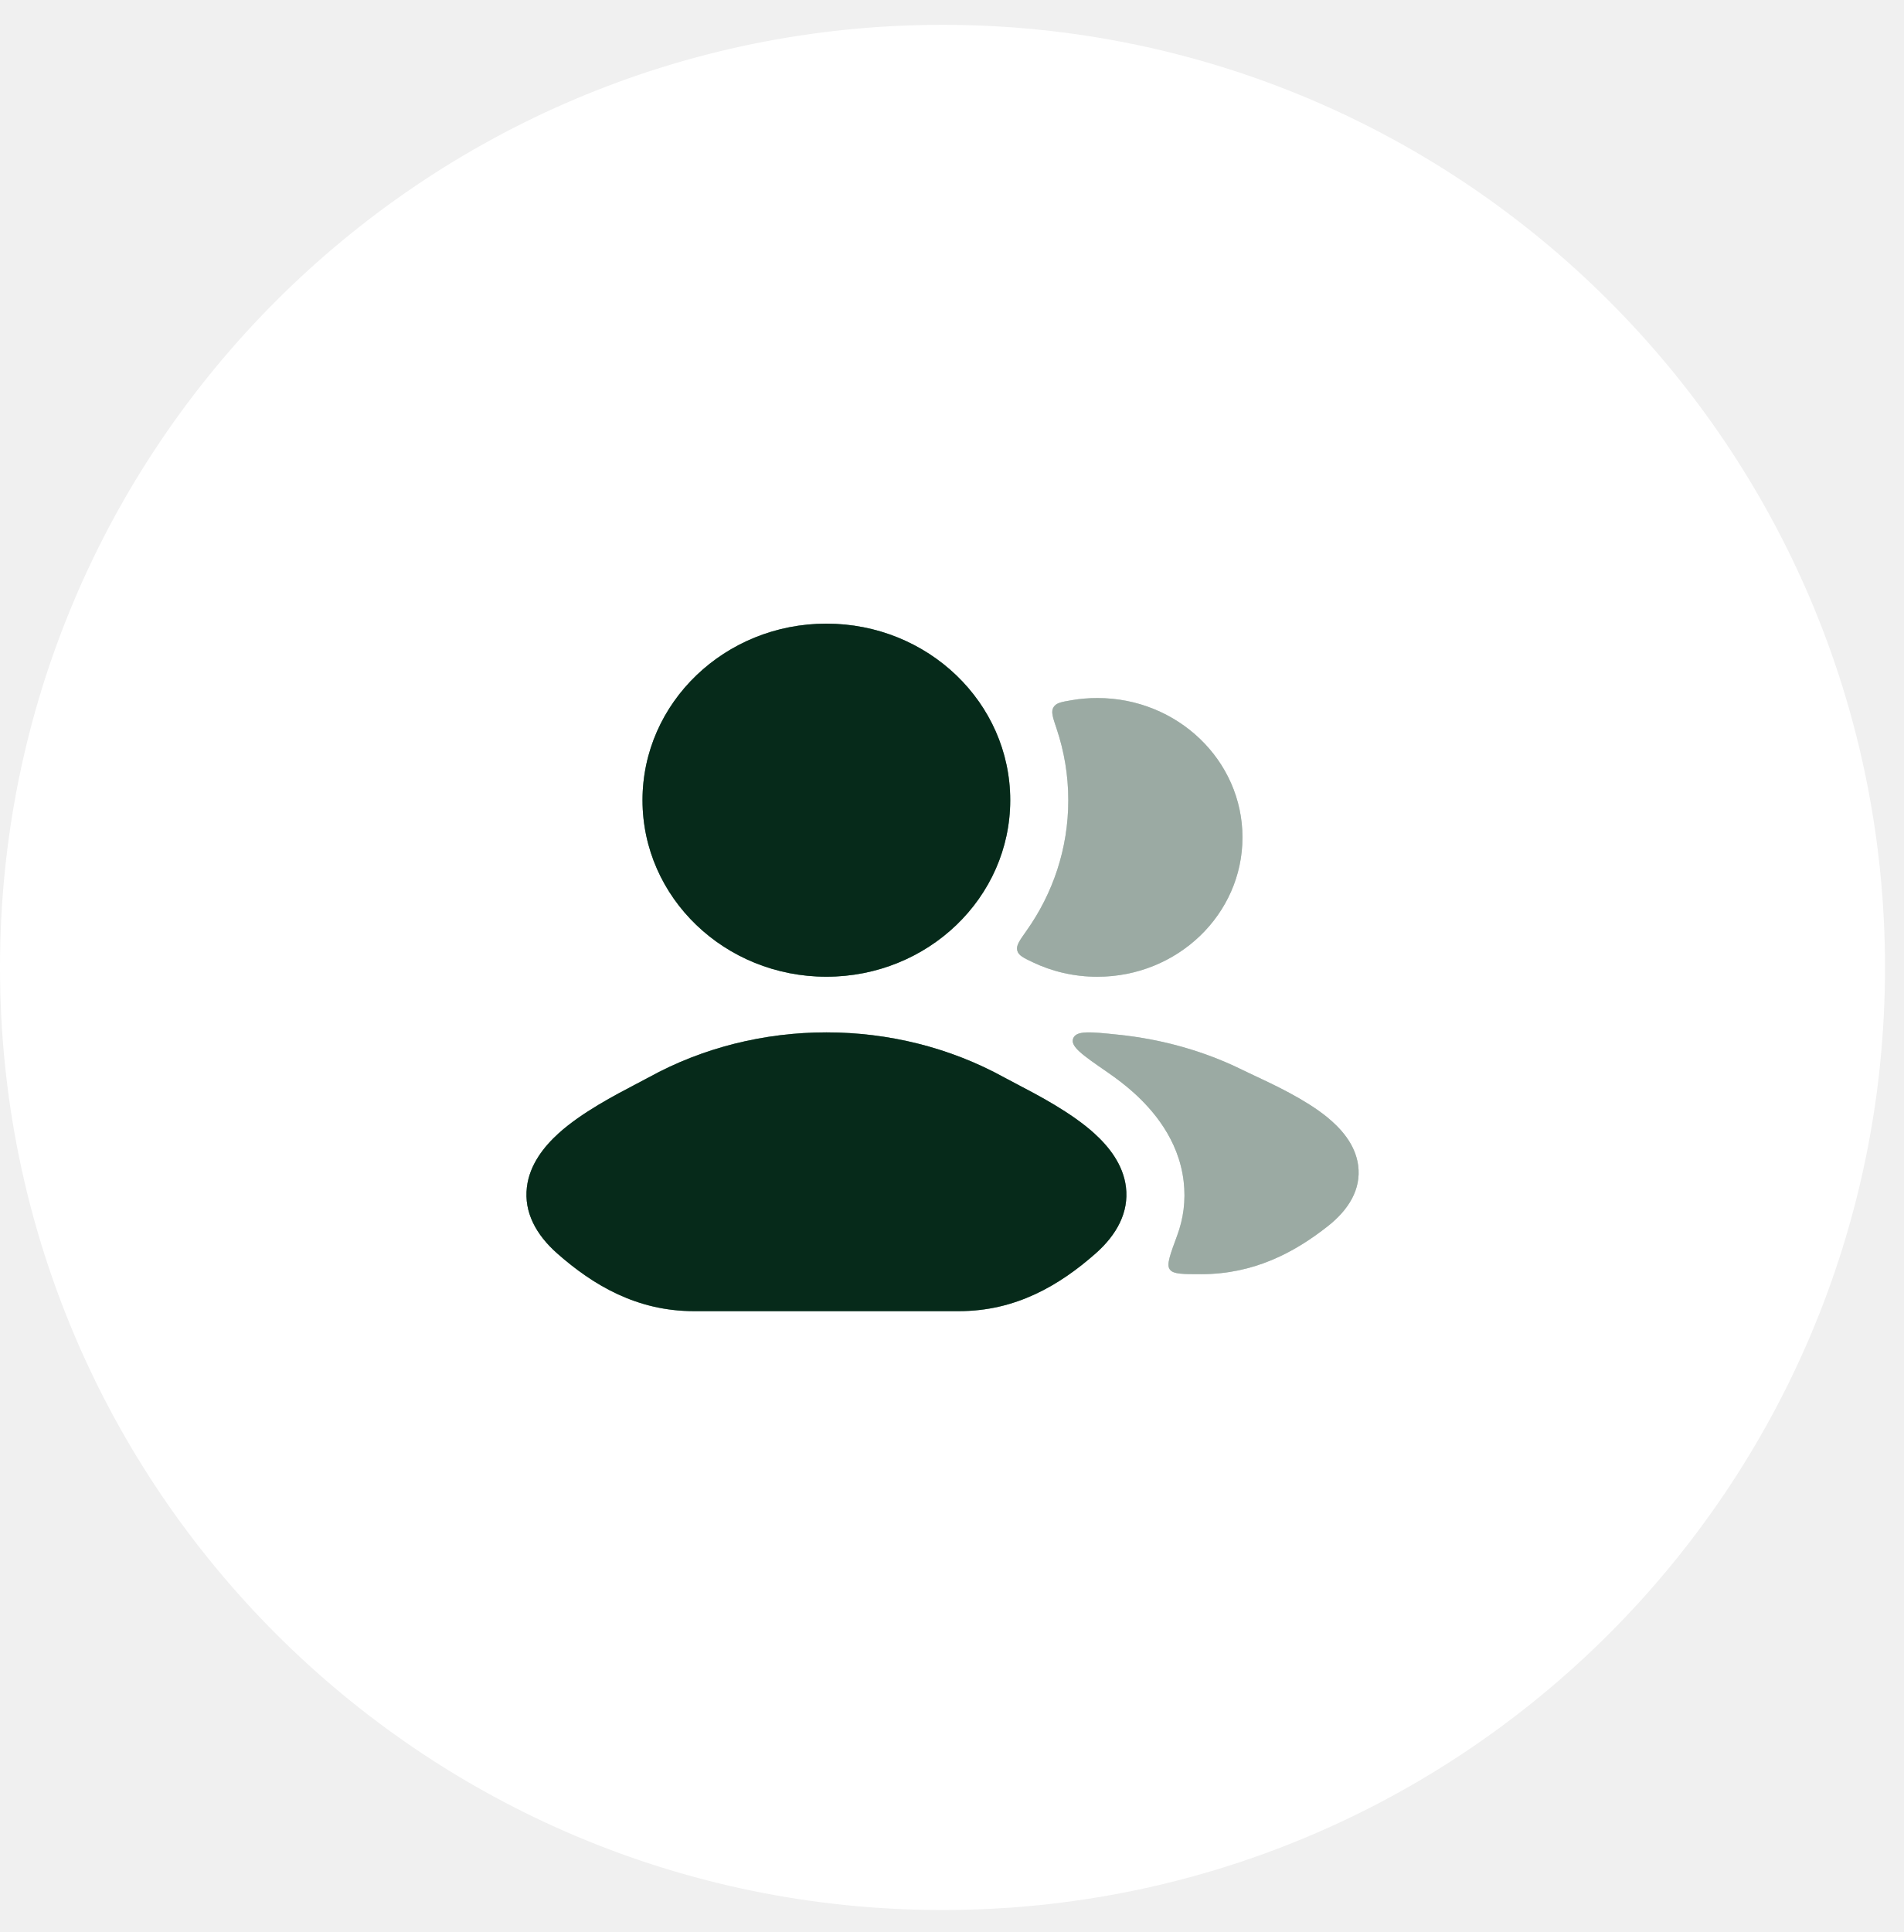
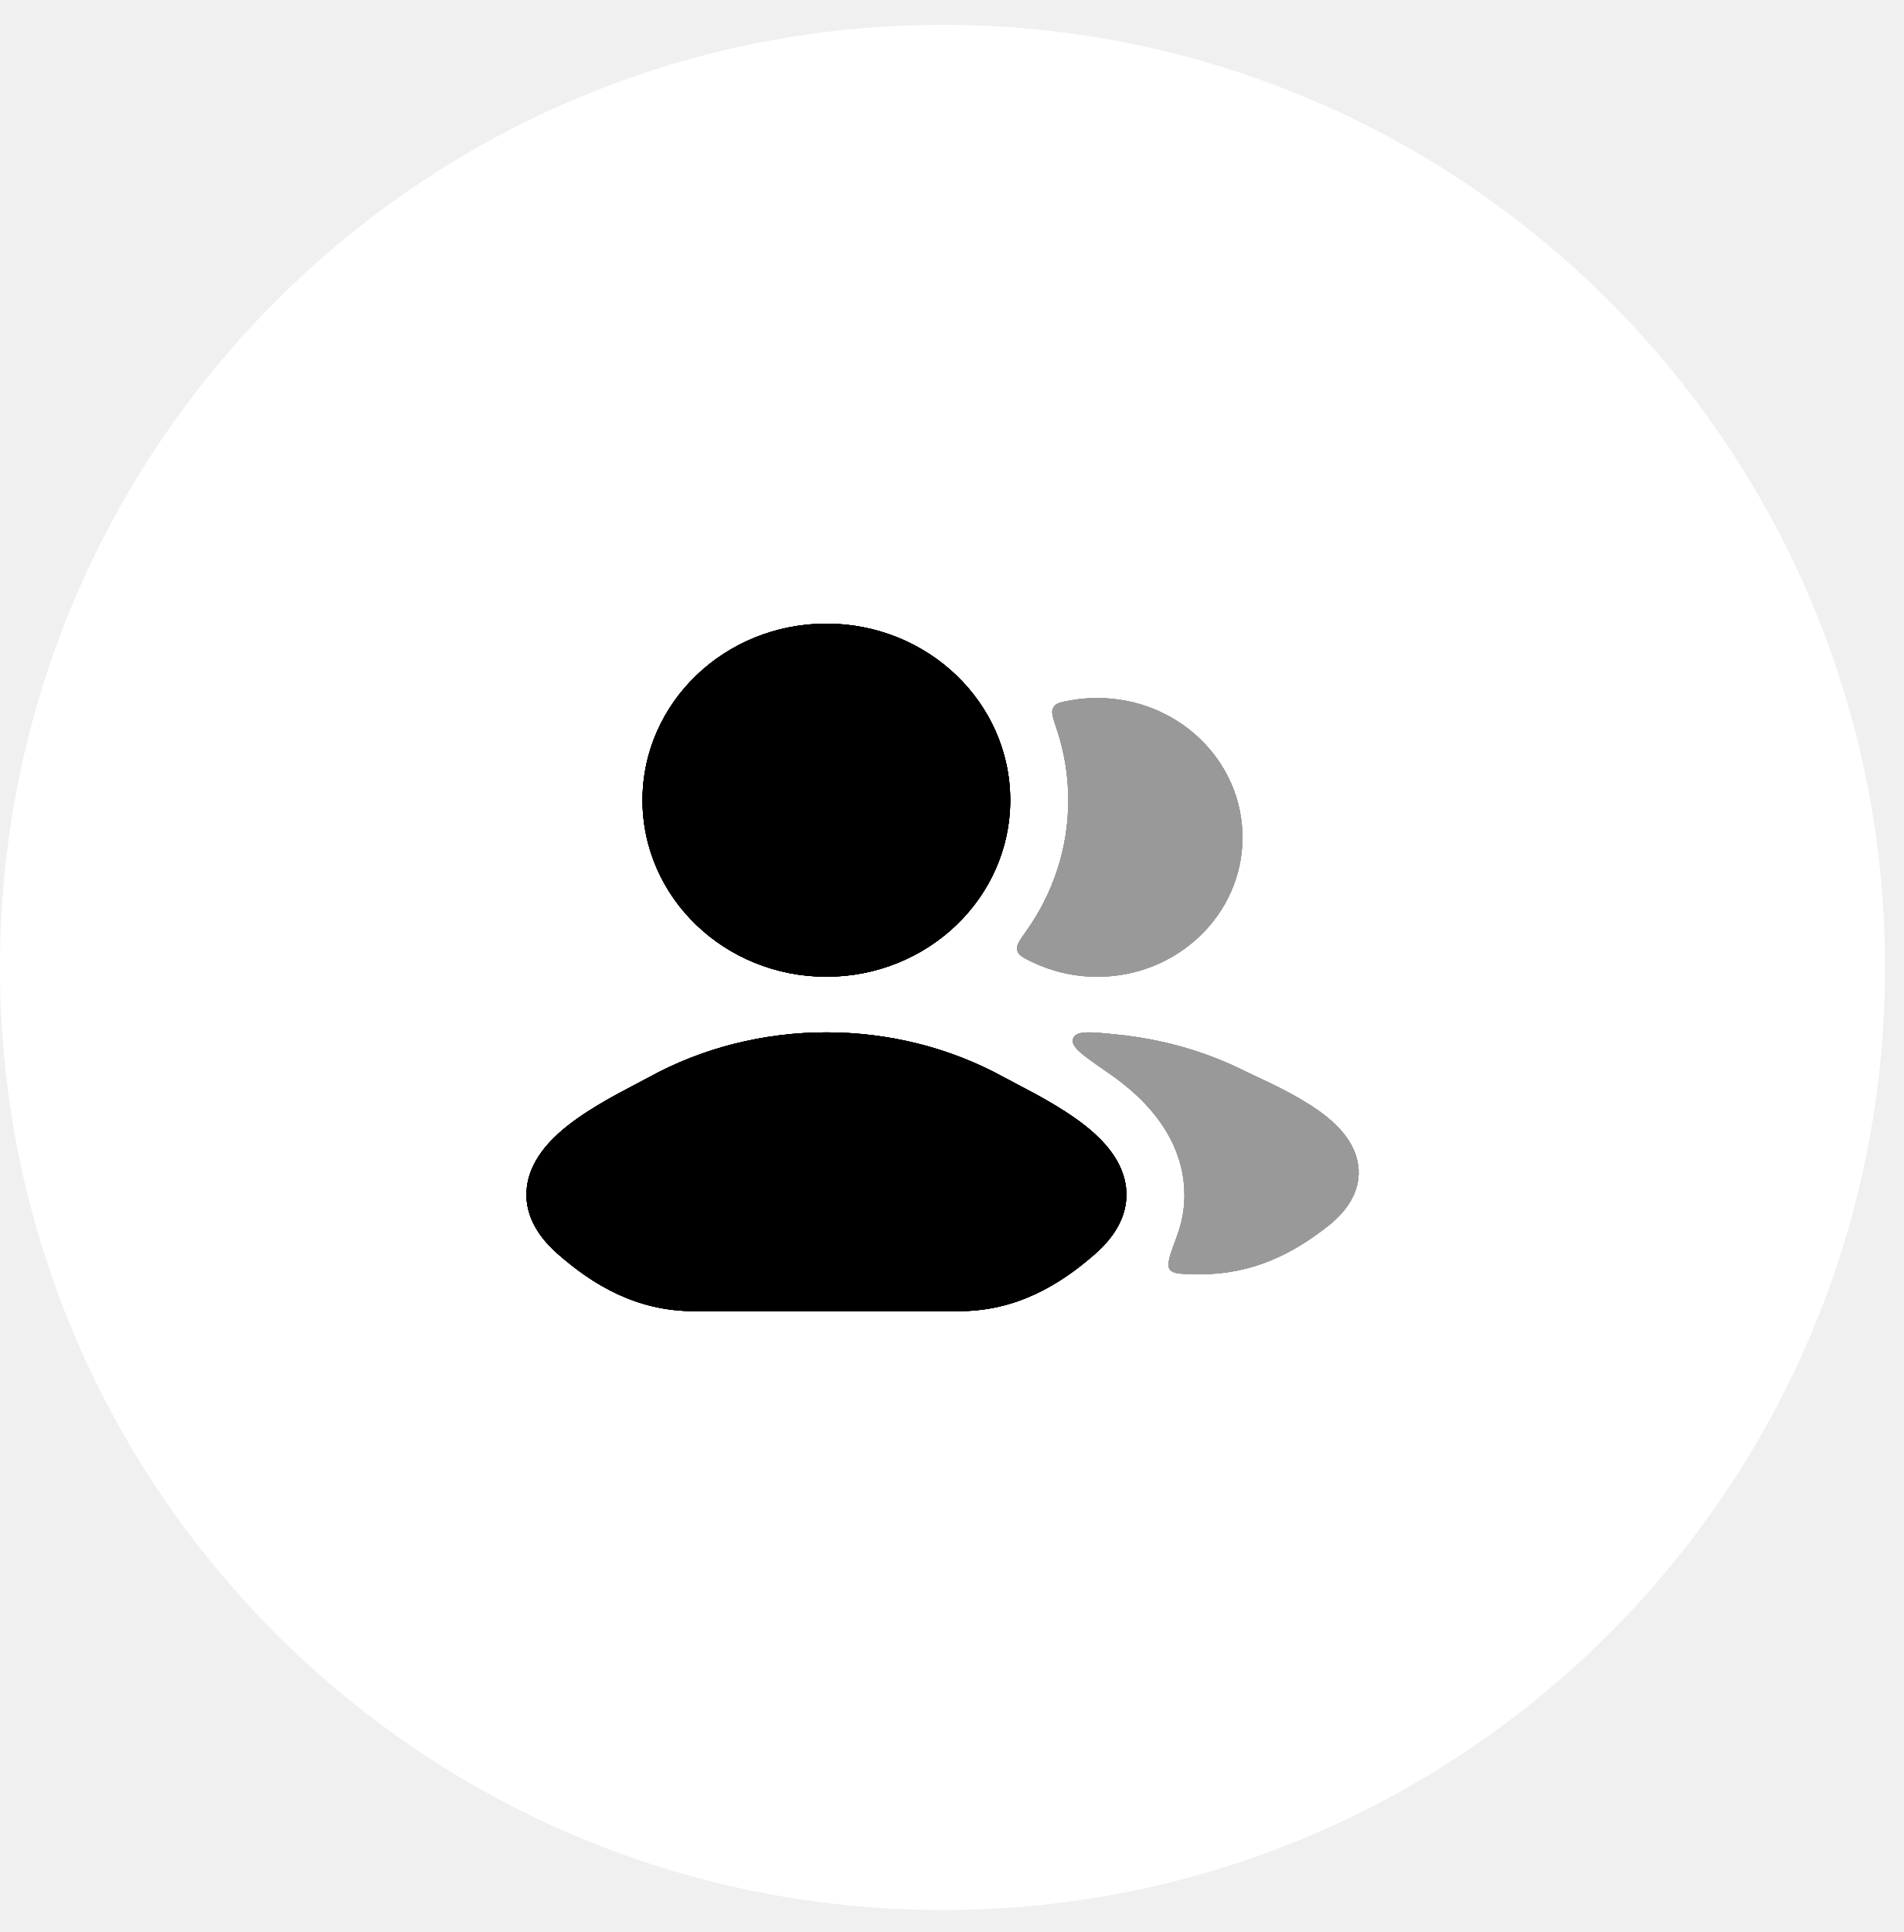
<svg xmlns="http://www.w3.org/2000/svg" width="68" height="69" viewBox="0 0 68 69" fill="none">
  <rect y="0.887" width="67.328" height="67.328" rx="33.664" fill="white" />
  <g opacity="0.4">
    <path d="M36.663 33.243C36.412 33.597 36.287 33.774 36.334 33.949C36.382 34.124 36.549 34.204 36.883 34.364C37.579 34.697 38.363 34.884 39.194 34.884C42.057 34.884 44.378 32.656 44.378 29.907C44.378 27.158 42.057 24.93 39.194 24.93C38.881 24.93 38.575 24.956 38.278 25.007C37.911 25.07 37.727 25.101 37.63 25.257C37.532 25.412 37.601 25.616 37.739 26.024C38.01 26.829 38.157 27.688 38.157 28.58C38.157 30.309 37.606 31.914 36.663 33.243Z" fill="#106840" />
-     <path d="M36.663 33.243C36.412 33.597 36.287 33.774 36.334 33.949C36.382 34.124 36.549 34.204 36.883 34.364C37.579 34.697 38.363 34.884 39.194 34.884C42.057 34.884 44.378 32.656 44.378 29.907C44.378 27.158 42.057 24.93 39.194 24.93C38.881 24.93 38.575 24.956 38.278 25.007C37.911 25.07 37.727 25.101 37.63 25.257C37.532 25.412 37.601 25.616 37.739 26.024C38.01 26.829 38.157 27.688 38.157 28.58C38.157 30.309 37.606 31.914 36.663 33.243Z" fill="black" fill-opacity="0.2" />
-     <path d="M36.663 33.243C36.412 33.597 36.287 33.774 36.334 33.949C36.382 34.124 36.549 34.204 36.883 34.364C37.579 34.697 38.363 34.884 39.194 34.884C42.057 34.884 44.378 32.656 44.378 29.907C44.378 27.158 42.057 24.93 39.194 24.93C38.881 24.93 38.575 24.956 38.278 25.007C37.911 25.07 37.727 25.101 37.63 25.257C37.532 25.412 37.601 25.616 37.739 26.024C38.01 26.829 38.157 27.688 38.157 28.58C38.157 30.309 37.606 31.914 36.663 33.243Z" fill="black" fill-opacity="0.2" />
-     <path d="M36.663 33.243C36.412 33.597 36.287 33.774 36.334 33.949C36.382 34.124 36.549 34.204 36.883 34.364C37.579 34.697 38.363 34.884 39.194 34.884C42.057 34.884 44.378 32.656 44.378 29.907C44.378 27.158 42.057 24.93 39.194 24.93C38.881 24.93 38.575 24.956 38.278 25.007C37.911 25.07 37.727 25.101 37.63 25.257C37.532 25.412 37.601 25.616 37.739 26.024C38.01 26.829 38.157 27.688 38.157 28.58C38.157 30.309 37.606 31.914 36.663 33.243Z" fill="black" fill-opacity="0.2" />
-     <path d="M36.663 33.243C36.412 33.597 36.287 33.774 36.334 33.949C36.382 34.124 36.549 34.204 36.883 34.364C37.579 34.697 38.363 34.884 39.194 34.884C42.057 34.884 44.378 32.656 44.378 29.907C44.378 27.158 42.057 24.93 39.194 24.93C38.881 24.93 38.575 24.956 38.278 25.007C37.911 25.07 37.727 25.101 37.63 25.257C37.532 25.412 37.601 25.616 37.739 26.024C38.01 26.829 38.157 27.688 38.157 28.58C38.157 30.309 37.606 31.914 36.663 33.243Z" fill="black" fill-opacity="0.2" />
+     <path d="M36.663 33.243C36.412 33.597 36.287 33.774 36.334 33.949C36.382 34.124 36.549 34.204 36.883 34.364C37.579 34.697 38.363 34.884 39.194 34.884C42.057 34.884 44.378 32.656 44.378 29.907C44.378 27.158 42.057 24.93 39.194 24.93C38.881 24.93 38.575 24.956 38.278 25.007C37.911 25.07 37.727 25.101 37.63 25.257C37.532 25.412 37.601 25.616 37.739 26.024C38.01 26.829 38.157 27.688 38.157 28.58C38.157 30.309 37.606 31.914 36.663 33.243Z" fill="black" fillOpacity="0.2" />
+     <path d="M36.663 33.243C36.412 33.597 36.287 33.774 36.334 33.949C36.382 34.124 36.549 34.204 36.883 34.364C37.579 34.697 38.363 34.884 39.194 34.884C42.057 34.884 44.378 32.656 44.378 29.907C44.378 27.158 42.057 24.93 39.194 24.93C38.881 24.93 38.575 24.956 38.278 25.007C37.911 25.07 37.727 25.101 37.63 25.257C37.532 25.412 37.601 25.616 37.739 26.024C38.01 26.829 38.157 27.688 38.157 28.58C38.157 30.309 37.606 31.914 36.663 33.243Z" fill="black" fillOpacity="0.2" />
+     <path d="M36.663 33.243C36.412 33.597 36.287 33.774 36.334 33.949C36.382 34.124 36.549 34.204 36.883 34.364C37.579 34.697 38.363 34.884 39.194 34.884C42.057 34.884 44.378 32.656 44.378 29.907C44.378 27.158 42.057 24.93 39.194 24.93C38.881 24.93 38.575 24.956 38.278 25.007C37.911 25.07 37.727 25.101 37.63 25.257C37.532 25.412 37.601 25.616 37.739 26.024C38.01 26.829 38.157 27.688 38.157 28.58C38.157 30.309 37.606 31.914 36.663 33.243Z" fill="black" fillOpacity="0.2" />
+     <path d="M36.663 33.243C36.412 33.597 36.287 33.774 36.334 33.949C36.382 34.124 36.549 34.204 36.883 34.364C37.579 34.697 38.363 34.884 39.194 34.884C42.057 34.884 44.378 32.656 44.378 29.907C44.378 27.158 42.057 24.93 39.194 24.93C38.881 24.93 38.575 24.956 38.278 25.007C37.911 25.07 37.727 25.101 37.63 25.257C37.532 25.412 37.601 25.616 37.739 26.024C38.01 26.829 38.157 27.688 38.157 28.58C38.157 30.309 37.606 31.914 36.663 33.243Z" fill="black" fillOpacity="0.2" />
    <path d="M42.906 45.506C44.775 45.506 46.229 44.74 47.438 43.783C48.155 43.216 48.624 42.486 48.511 41.624C48.409 40.85 47.864 40.274 47.394 39.892C46.624 39.266 45.501 38.74 44.793 38.409C44.636 38.336 44.5 38.272 44.393 38.219C43.014 37.536 41.496 37.114 39.946 36.954C38.946 36.85 38.446 36.798 38.332 37.084C38.218 37.371 38.663 37.678 39.553 38.292C39.891 38.525 40.218 38.775 40.505 39.035C41.151 39.621 42.099 40.674 42.277 42.187C42.36 42.888 42.264 43.534 42.049 44.117C41.792 44.812 41.664 45.16 41.775 45.324C41.782 45.335 41.786 45.341 41.794 45.351C41.919 45.506 42.248 45.506 42.906 45.506Z" fill="#106840" />
-     <path d="M42.906 45.506C44.775 45.506 46.229 44.74 47.438 43.783C48.155 43.216 48.624 42.486 48.511 41.624C48.409 40.85 47.864 40.274 47.394 39.892C46.624 39.266 45.501 38.74 44.793 38.409C44.636 38.336 44.5 38.272 44.393 38.219C43.014 37.536 41.496 37.114 39.946 36.954C38.946 36.85 38.446 36.798 38.332 37.084C38.218 37.371 38.663 37.678 39.553 38.292C39.891 38.525 40.218 38.775 40.505 39.035C41.151 39.621 42.099 40.674 42.277 42.187C42.36 42.888 42.264 43.534 42.049 44.117C41.792 44.812 41.664 45.16 41.775 45.324C41.782 45.335 41.786 45.341 41.794 45.351C41.919 45.506 42.248 45.506 42.906 45.506Z" fill="black" fill-opacity="0.2" />
-     <path d="M42.906 45.506C44.775 45.506 46.229 44.74 47.438 43.783C48.155 43.216 48.624 42.486 48.511 41.624C48.409 40.85 47.864 40.274 47.394 39.892C46.624 39.266 45.501 38.74 44.793 38.409C44.636 38.336 44.5 38.272 44.393 38.219C43.014 37.536 41.496 37.114 39.946 36.954C38.946 36.85 38.446 36.798 38.332 37.084C38.218 37.371 38.663 37.678 39.553 38.292C39.891 38.525 40.218 38.775 40.505 39.035C41.151 39.621 42.099 40.674 42.277 42.187C42.36 42.888 42.264 43.534 42.049 44.117C41.792 44.812 41.664 45.16 41.775 45.324C41.782 45.335 41.786 45.341 41.794 45.351C41.919 45.506 42.248 45.506 42.906 45.506Z" fill="black" fill-opacity="0.2" />
-     <path d="M42.906 45.506C44.775 45.506 46.229 44.74 47.438 43.783C48.155 43.216 48.624 42.486 48.511 41.624C48.409 40.85 47.864 40.274 47.394 39.892C46.624 39.266 45.501 38.74 44.793 38.409C44.636 38.336 44.5 38.272 44.393 38.219C43.014 37.536 41.496 37.114 39.946 36.954C38.946 36.85 38.446 36.798 38.332 37.084C38.218 37.371 38.663 37.678 39.553 38.292C39.891 38.525 40.218 38.775 40.505 39.035C41.151 39.621 42.099 40.674 42.277 42.187C42.36 42.888 42.264 43.534 42.049 44.117C41.792 44.812 41.664 45.16 41.775 45.324C41.782 45.335 41.786 45.341 41.794 45.351C41.919 45.506 42.248 45.506 42.906 45.506Z" fill="black" fill-opacity="0.2" />
-     <path d="M42.906 45.506C44.775 45.506 46.229 44.74 47.438 43.783C48.155 43.216 48.624 42.486 48.511 41.624C48.409 40.85 47.864 40.274 47.394 39.892C46.624 39.266 45.501 38.74 44.793 38.409C44.636 38.336 44.5 38.272 44.393 38.219C43.014 37.536 41.496 37.114 39.946 36.954C38.946 36.85 38.446 36.798 38.332 37.084C38.218 37.371 38.663 37.678 39.553 38.292C39.891 38.525 40.218 38.775 40.505 39.035C41.151 39.621 42.099 40.674 42.277 42.187C42.36 42.888 42.264 43.534 42.049 44.117C41.792 44.812 41.664 45.16 41.775 45.324C41.782 45.335 41.786 45.341 41.794 45.351C41.919 45.506 42.248 45.506 42.906 45.506Z" fill="black" fill-opacity="0.2" />
+     <path d="M42.906 45.506C44.775 45.506 46.229 44.74 47.438 43.783C48.155 43.216 48.624 42.486 48.511 41.624C48.409 40.85 47.864 40.274 47.394 39.892C46.624 39.266 45.501 38.74 44.793 38.409C44.636 38.336 44.5 38.272 44.393 38.219C43.014 37.536 41.496 37.114 39.946 36.954C38.946 36.85 38.446 36.798 38.332 37.084C38.218 37.371 38.663 37.678 39.553 38.292C39.891 38.525 40.218 38.775 40.505 39.035C41.151 39.621 42.099 40.674 42.277 42.187C42.36 42.888 42.264 43.534 42.049 44.117C41.792 44.812 41.664 45.16 41.775 45.324C41.782 45.335 41.786 45.341 41.794 45.351C41.919 45.506 42.248 45.506 42.906 45.506Z" fill="black" fillOpacity="0.2" />
+     <path d="M42.906 45.506C44.775 45.506 46.229 44.74 47.438 43.783C48.155 43.216 48.624 42.486 48.511 41.624C48.409 40.85 47.864 40.274 47.394 39.892C46.624 39.266 45.501 38.74 44.793 38.409C44.636 38.336 44.5 38.272 44.393 38.219C43.014 37.536 41.496 37.114 39.946 36.954C38.946 36.85 38.446 36.798 38.332 37.084C38.218 37.371 38.663 37.678 39.553 38.292C39.891 38.525 40.218 38.775 40.505 39.035C41.151 39.621 42.099 40.674 42.277 42.187C42.36 42.888 42.264 43.534 42.049 44.117C41.792 44.812 41.664 45.16 41.775 45.324C41.782 45.335 41.786 45.341 41.794 45.351C41.919 45.506 42.248 45.506 42.906 45.506Z" fill="black" fillOpacity="0.2" />
+     <path d="M42.906 45.506C44.775 45.506 46.229 44.74 47.438 43.783C48.155 43.216 48.624 42.486 48.511 41.624C48.409 40.85 47.864 40.274 47.394 39.892C46.624 39.266 45.501 38.74 44.793 38.409C44.636 38.336 44.5 38.272 44.393 38.219C43.014 37.536 41.496 37.114 39.946 36.954C38.946 36.85 38.446 36.798 38.332 37.084C38.218 37.371 38.663 37.678 39.553 38.292C39.891 38.525 40.218 38.775 40.505 39.035C41.151 39.621 42.099 40.674 42.277 42.187C42.36 42.888 42.264 43.534 42.049 44.117C41.792 44.812 41.664 45.16 41.775 45.324C41.782 45.335 41.786 45.341 41.794 45.351C41.919 45.506 42.248 45.506 42.906 45.506Z" fill="black" fillOpacity="0.2" />
+     <path d="M42.906 45.506C44.775 45.506 46.229 44.74 47.438 43.783C48.155 43.216 48.624 42.486 48.511 41.624C48.409 40.85 47.864 40.274 47.394 39.892C46.624 39.266 45.501 38.74 44.793 38.409C44.636 38.336 44.5 38.272 44.393 38.219C43.014 37.536 41.496 37.114 39.946 36.954C38.946 36.85 38.446 36.798 38.332 37.084C38.218 37.371 38.663 37.678 39.553 38.292C39.891 38.525 40.218 38.775 40.505 39.035C41.151 39.621 42.099 40.674 42.277 42.187C42.36 42.888 42.264 43.534 42.049 44.117C41.792 44.812 41.664 45.16 41.775 45.324C41.782 45.335 41.786 45.341 41.794 45.351C41.919 45.506 42.248 45.506 42.906 45.506Z" fill="black" fillOpacity="0.2" />
  </g>
  <path d="M36.301 38.709C37.065 39.108 38.263 39.733 39.082 40.475C39.593 40.938 40.12 41.583 40.217 42.403C40.322 43.291 39.896 44.093 39.131 44.768C37.846 45.901 36.285 46.826 34.259 46.826H24.777C22.751 46.826 21.189 45.901 19.905 44.768C19.14 44.093 18.714 43.291 18.819 42.403C18.915 41.583 19.443 40.938 19.953 40.475C20.773 39.733 21.971 39.108 22.734 38.709C22.904 38.621 23.053 38.543 23.171 38.478C27.058 36.335 31.978 36.335 35.865 38.478C35.983 38.543 36.131 38.62 36.301 38.709Z" fill="#106840" />
-   <path d="M36.301 38.709C37.065 39.108 38.263 39.733 39.082 40.475C39.593 40.938 40.12 41.583 40.217 42.403C40.322 43.291 39.896 44.093 39.131 44.768C37.846 45.901 36.285 46.826 34.259 46.826H24.777C22.751 46.826 21.189 45.901 19.905 44.768C19.14 44.093 18.714 43.291 18.819 42.403C18.915 41.583 19.443 40.938 19.953 40.475C20.773 39.733 21.971 39.108 22.734 38.709C22.904 38.621 23.053 38.543 23.171 38.478C27.058 36.335 31.978 36.335 35.865 38.478C35.983 38.543 36.131 38.62 36.301 38.709Z" fill="black" fill-opacity="0.2" />
-   <path d="M36.301 38.709C37.065 39.108 38.263 39.733 39.082 40.475C39.593 40.938 40.12 41.583 40.217 42.403C40.322 43.291 39.896 44.093 39.131 44.768C37.846 45.901 36.285 46.826 34.259 46.826H24.777C22.751 46.826 21.189 45.901 19.905 44.768C19.14 44.093 18.714 43.291 18.819 42.403C18.915 41.583 19.443 40.938 19.953 40.475C20.773 39.733 21.971 39.108 22.734 38.709C22.904 38.621 23.053 38.543 23.171 38.478C27.058 36.335 31.978 36.335 35.865 38.478C35.983 38.543 36.131 38.62 36.301 38.709Z" fill="black" fill-opacity="0.2" />
-   <path d="M36.301 38.709C37.065 39.108 38.263 39.733 39.082 40.475C39.593 40.938 40.12 41.583 40.217 42.403C40.322 43.291 39.896 44.093 39.131 44.768C37.846 45.901 36.285 46.826 34.259 46.826H24.777C22.751 46.826 21.189 45.901 19.905 44.768C19.14 44.093 18.714 43.291 18.819 42.403C18.915 41.583 19.443 40.938 19.953 40.475C20.773 39.733 21.971 39.108 22.734 38.709C22.904 38.621 23.053 38.543 23.171 38.478C27.058 36.335 31.978 36.335 35.865 38.478C35.983 38.543 36.131 38.62 36.301 38.709Z" fill="black" fill-opacity="0.2" />
-   <path d="M36.301 38.709C37.065 39.108 38.263 39.733 39.082 40.475C39.593 40.938 40.12 41.583 40.217 42.403C40.322 43.291 39.896 44.093 39.131 44.768C37.846 45.901 36.285 46.826 34.259 46.826H24.777C22.751 46.826 21.189 45.901 19.905 44.768C19.14 44.093 18.714 43.291 18.819 42.403C18.915 41.583 19.443 40.938 19.953 40.475C20.773 39.733 21.971 39.108 22.734 38.709C22.904 38.621 23.053 38.543 23.171 38.478C27.058 36.335 31.978 36.335 35.865 38.478C35.983 38.543 36.131 38.62 36.301 38.709Z" fill="black" fill-opacity="0.2" />
+   <path d="M36.301 38.709C37.065 39.108 38.263 39.733 39.082 40.475C39.593 40.938 40.12 41.583 40.217 42.403C40.322 43.291 39.896 44.093 39.131 44.768C37.846 45.901 36.285 46.826 34.259 46.826H24.777C22.751 46.826 21.189 45.901 19.905 44.768C19.14 44.093 18.714 43.291 18.819 42.403C18.915 41.583 19.443 40.938 19.953 40.475C20.773 39.733 21.971 39.108 22.734 38.709C22.904 38.621 23.053 38.543 23.171 38.478C27.058 36.335 31.978 36.335 35.865 38.478C35.983 38.543 36.131 38.62 36.301 38.709Z" fill="black" fillOpacity="0.2" />
+   <path d="M36.301 38.709C37.065 39.108 38.263 39.733 39.082 40.475C39.593 40.938 40.12 41.583 40.217 42.403C40.322 43.291 39.896 44.093 39.131 44.768C37.846 45.901 36.285 46.826 34.259 46.826H24.777C22.751 46.826 21.189 45.901 19.905 44.768C19.14 44.093 18.714 43.291 18.819 42.403C18.915 41.583 19.443 40.938 19.953 40.475C20.773 39.733 21.971 39.108 22.734 38.709C22.904 38.621 23.053 38.543 23.171 38.478C27.058 36.335 31.978 36.335 35.865 38.478C35.983 38.543 36.131 38.62 36.301 38.709Z" fill="black" fillOpacity="0.2" />
+   <path d="M36.301 38.709C37.065 39.108 38.263 39.733 39.082 40.475C39.593 40.938 40.12 41.583 40.217 42.403C40.322 43.291 39.896 44.093 39.131 44.768C37.846 45.901 36.285 46.826 34.259 46.826H24.777C22.751 46.826 21.189 45.901 19.905 44.768C19.14 44.093 18.714 43.291 18.819 42.403C18.915 41.583 19.443 40.938 19.953 40.475C20.773 39.733 21.971 39.108 22.734 38.709C22.904 38.621 23.053 38.543 23.171 38.478C27.058 36.335 31.978 36.335 35.865 38.478C35.983 38.543 36.131 38.62 36.301 38.709Z" fill="black" fillOpacity="0.2" />
+   <path d="M36.301 38.709C37.065 39.108 38.263 39.733 39.082 40.475C39.593 40.938 40.12 41.583 40.217 42.403C40.322 43.291 39.896 44.093 39.131 44.768C37.846 45.901 36.285 46.826 34.259 46.826H24.777C22.751 46.826 21.189 45.901 19.905 44.768C19.14 44.093 18.714 43.291 18.819 42.403C18.915 41.583 19.443 40.938 19.953 40.475C20.773 39.733 21.971 39.108 22.734 38.709C22.904 38.621 23.053 38.543 23.171 38.478C27.058 36.335 31.978 36.335 35.865 38.478C35.983 38.543 36.131 38.62 36.301 38.709Z" fill="black" fillOpacity="0.2" />
  <path d="M22.949 28.578C22.949 25.096 25.889 22.273 29.516 22.273C33.143 22.273 36.083 25.096 36.083 28.578C36.083 32.06 33.143 34.883 29.516 34.883C25.889 34.883 22.949 32.06 22.949 28.578Z" fill="#106840" />
-   <path d="M22.949 28.578C22.949 25.096 25.889 22.273 29.516 22.273C33.143 22.273 36.083 25.096 36.083 28.578C36.083 32.06 33.143 34.883 29.516 34.883C25.889 34.883 22.949 32.06 22.949 28.578Z" fill="black" fill-opacity="0.2" />
-   <path d="M22.949 28.578C22.949 25.096 25.889 22.273 29.516 22.273C33.143 22.273 36.083 25.096 36.083 28.578C36.083 32.06 33.143 34.883 29.516 34.883C25.889 34.883 22.949 32.06 22.949 28.578Z" fill="black" fill-opacity="0.2" />
-   <path d="M22.949 28.578C22.949 25.096 25.889 22.273 29.516 22.273C33.143 22.273 36.083 25.096 36.083 28.578C36.083 32.06 33.143 34.883 29.516 34.883C25.889 34.883 22.949 32.06 22.949 28.578Z" fill="black" fill-opacity="0.2" />
-   <path d="M22.949 28.578C22.949 25.096 25.889 22.273 29.516 22.273C33.143 22.273 36.083 25.096 36.083 28.578C36.083 32.06 33.143 34.883 29.516 34.883C25.889 34.883 22.949 32.06 22.949 28.578Z" fill="black" fill-opacity="0.2" />
+   <path d="M22.949 28.578C22.949 25.096 25.889 22.273 29.516 22.273C33.143 22.273 36.083 25.096 36.083 28.578C36.083 32.06 33.143 34.883 29.516 34.883C25.889 34.883 22.949 32.06 22.949 28.578Z" fill="black" fillOpacity="0.2" />
+   <path d="M22.949 28.578C22.949 25.096 25.889 22.273 29.516 22.273C33.143 22.273 36.083 25.096 36.083 28.578C36.083 32.06 33.143 34.883 29.516 34.883C25.889 34.883 22.949 32.06 22.949 28.578Z" fill="black" fillOpacity="0.2" />
+   <path d="M22.949 28.578C22.949 25.096 25.889 22.273 29.516 22.273C33.143 22.273 36.083 25.096 36.083 28.578C36.083 32.06 33.143 34.883 29.516 34.883C25.889 34.883 22.949 32.06 22.949 28.578Z" fill="black" fillOpacity="0.2" />
+   <path d="M22.949 28.578C22.949 25.096 25.889 22.273 29.516 22.273C33.143 22.273 36.083 25.096 36.083 28.578C36.083 32.06 33.143 34.883 29.516 34.883C25.889 34.883 22.949 32.06 22.949 28.578Z" fill="black" fillOpacity="0.2" />
</svg>
